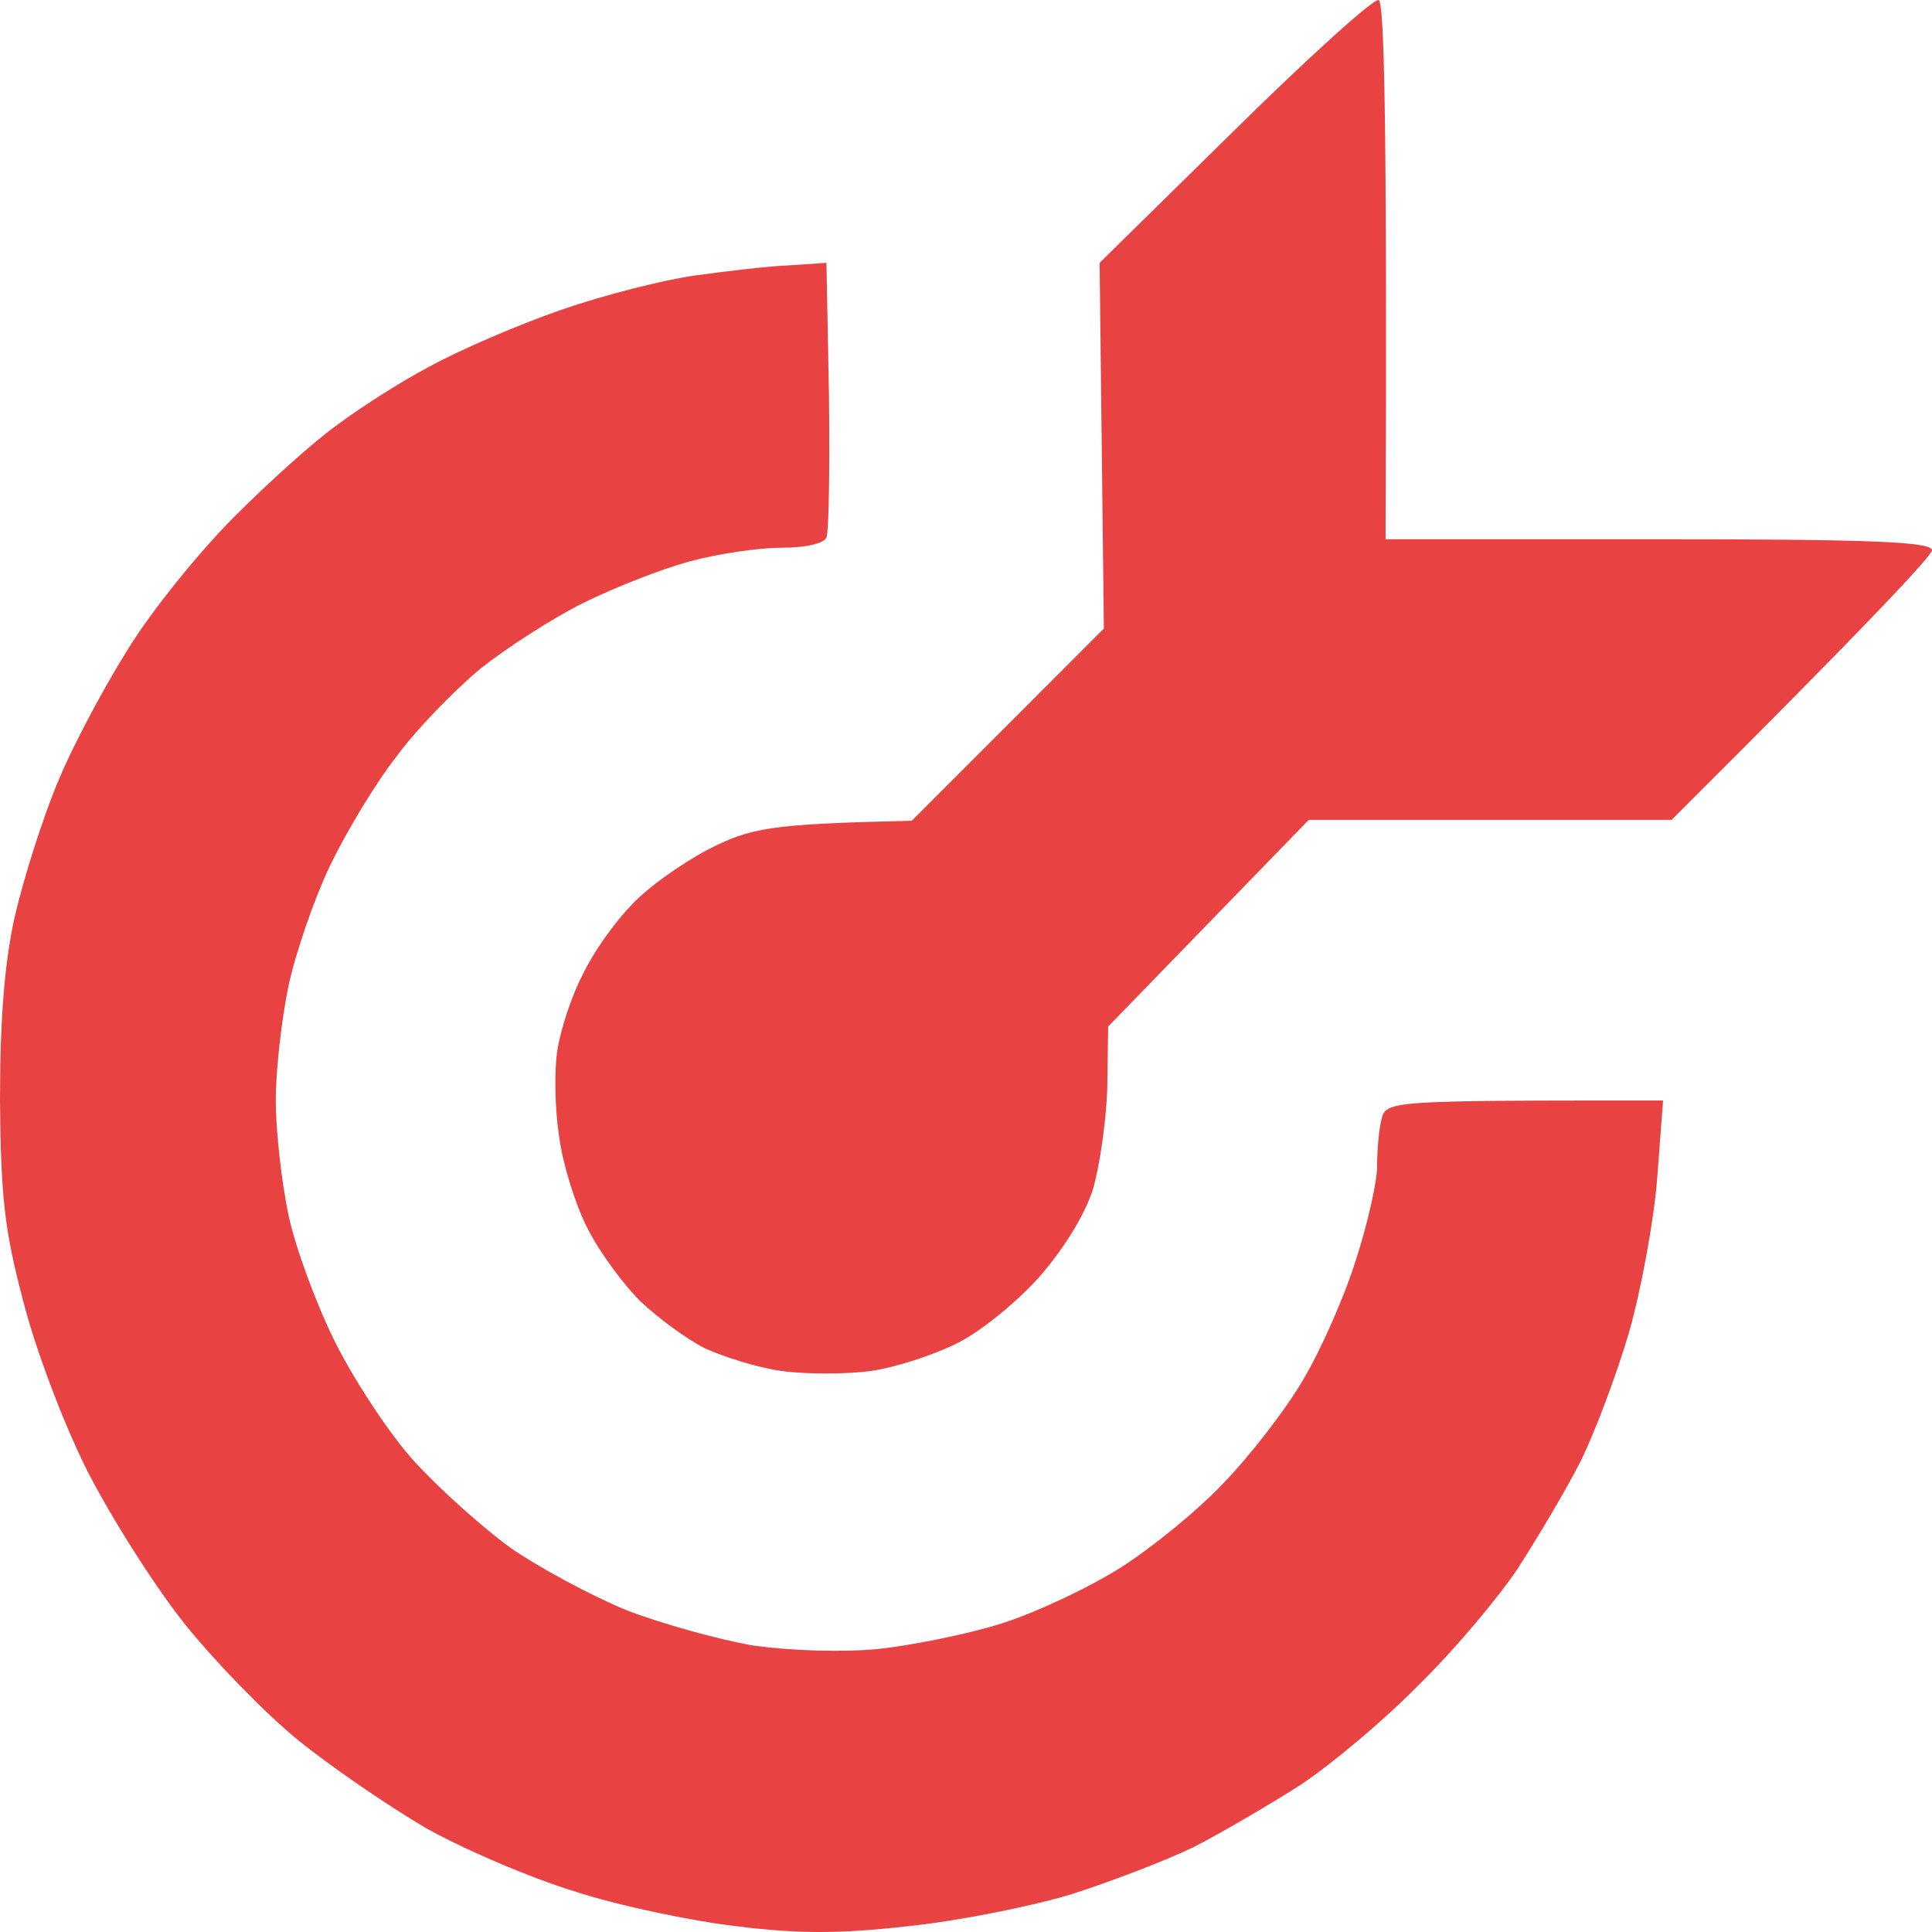
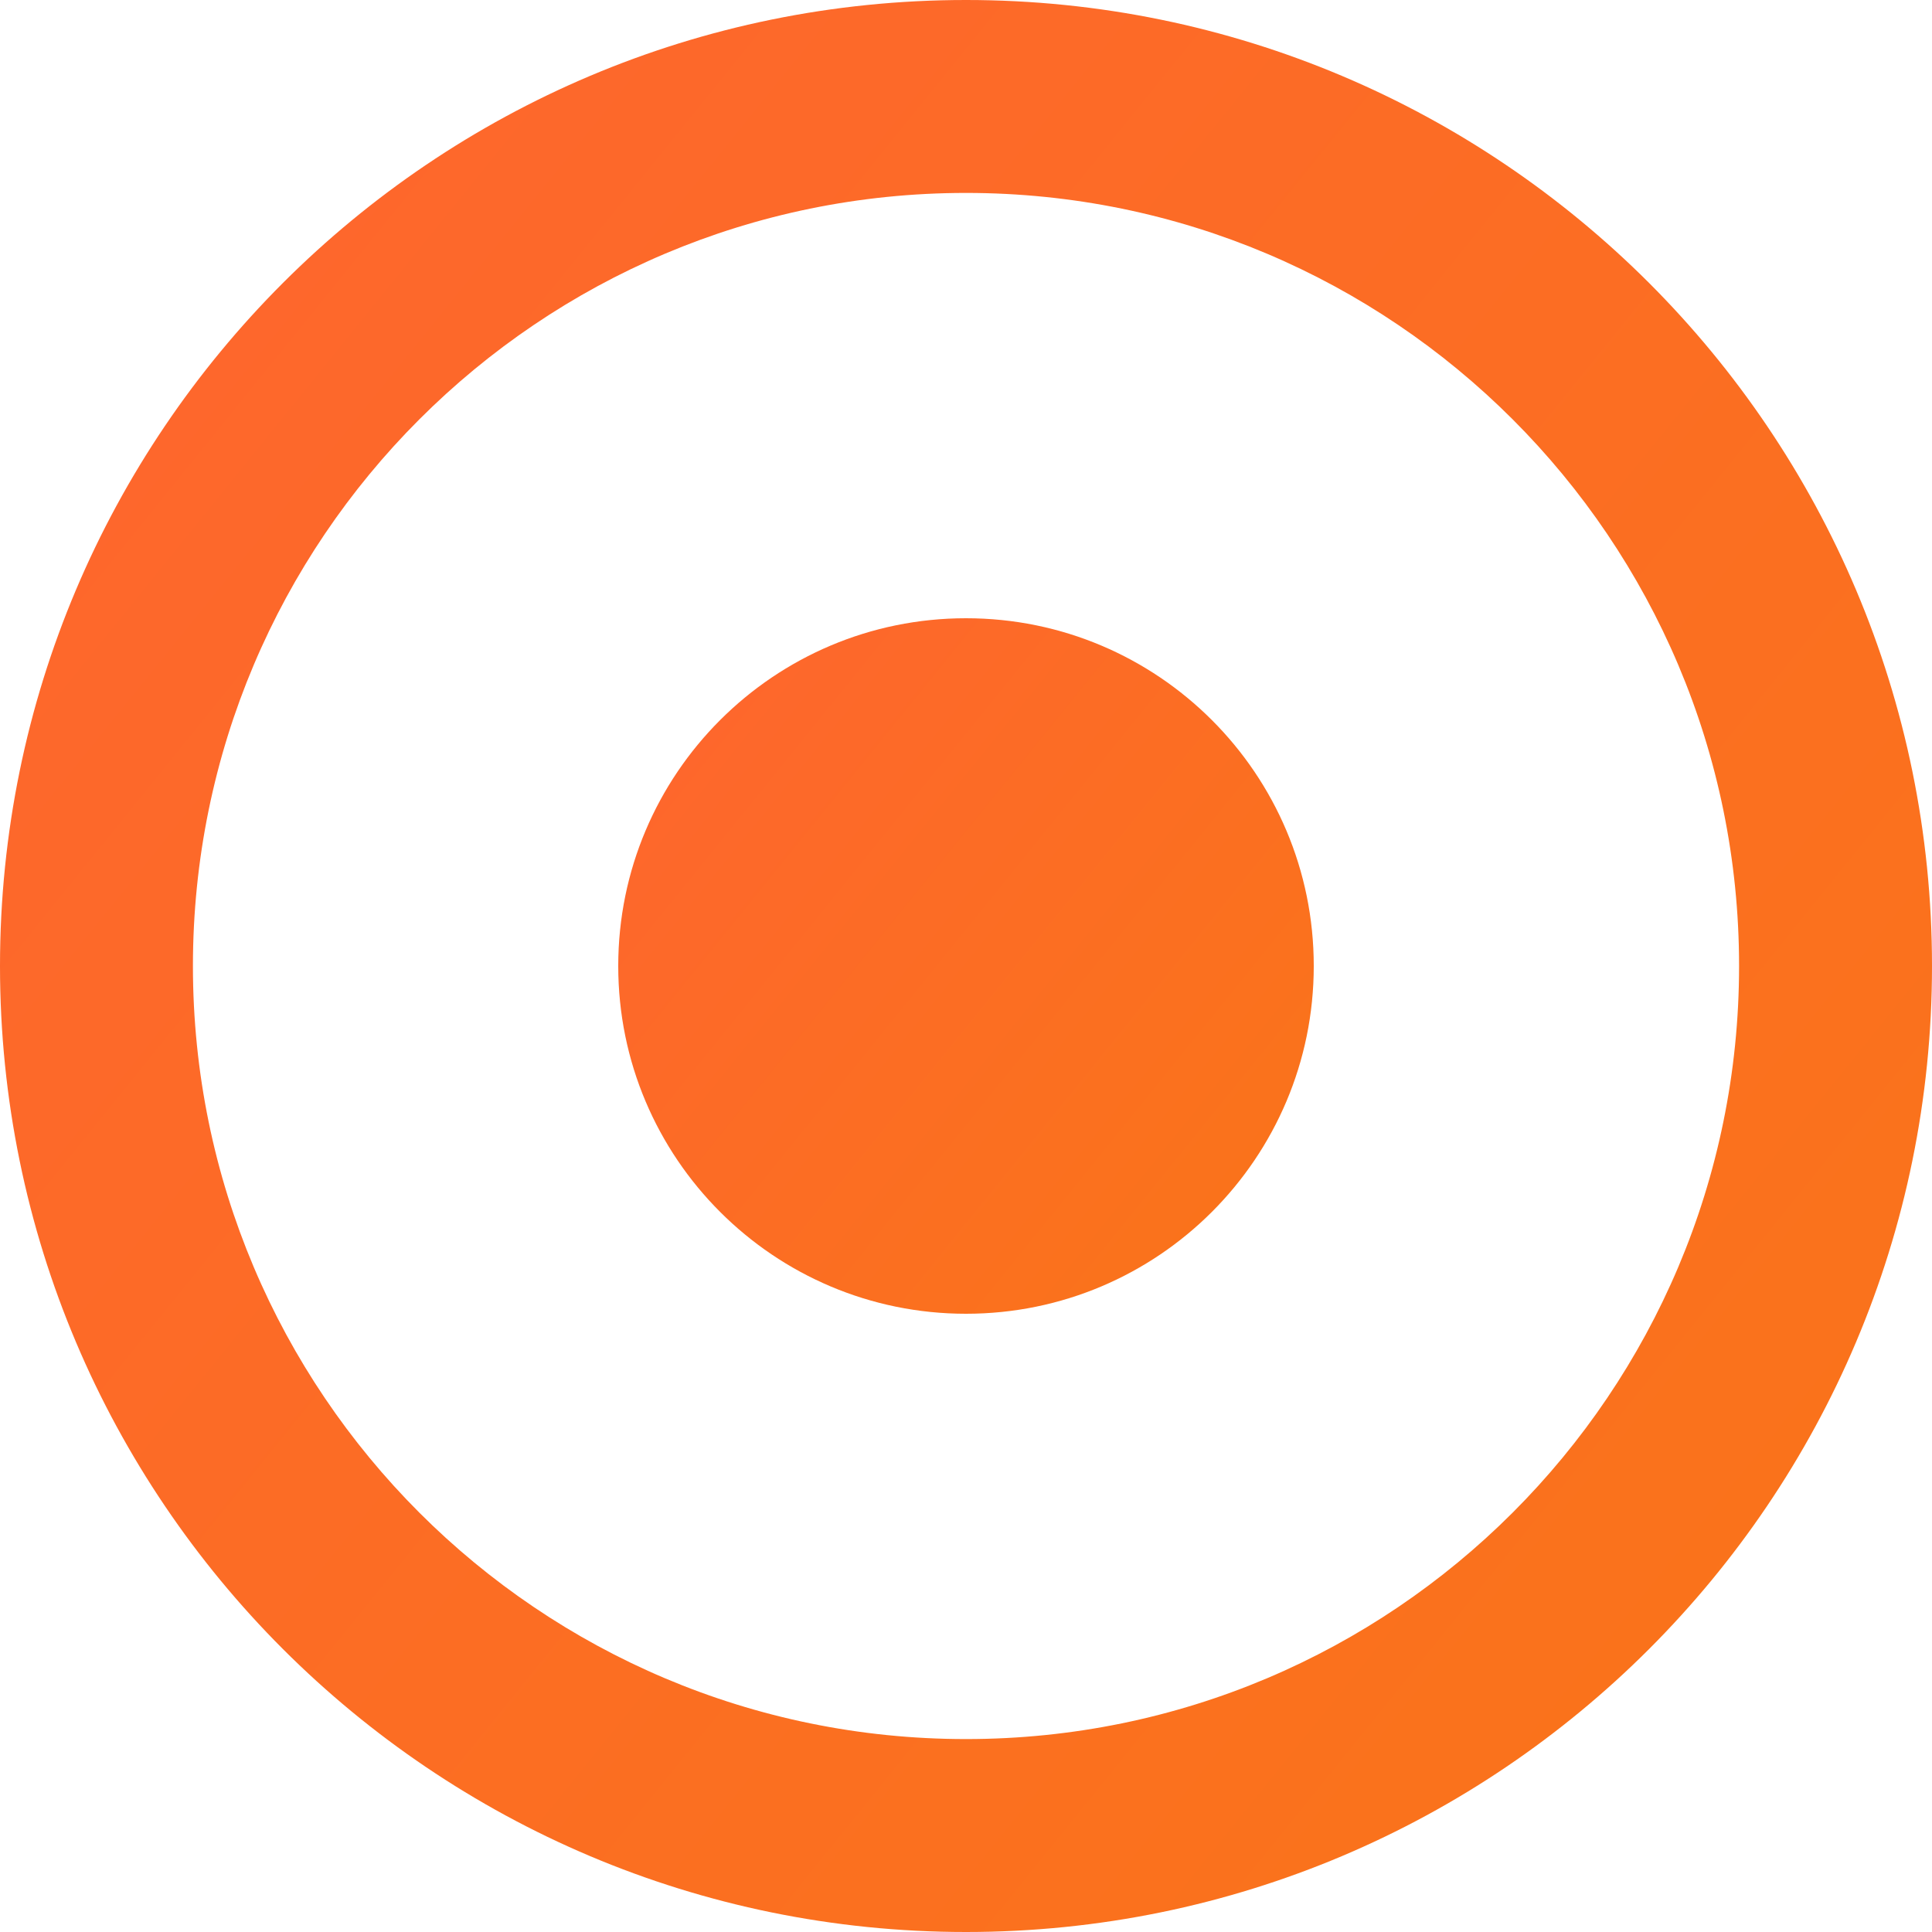
- <svg xmlns="http://www.w3.org/2000/svg" width="45" height="45" viewBox="0 0 45 45" fill="none">
-   <path d="M25.612 6.122L28.774 3.013C30.504 1.309 32.015 -0.058 32.114 0.002C32.234 0.061 32.313 2.458 32.273 12.56H38.637C43.588 12.56 45 12.619 45 12.817C45 12.936 43.628 14.422 38.935 19.096H30.484L25.811 23.91L25.791 25.316C25.771 26.089 25.612 27.178 25.453 27.713C25.254 28.327 24.757 29.119 24.18 29.773C23.663 30.347 22.808 31.041 22.271 31.298C21.754 31.555 20.86 31.853 20.283 31.932C19.726 32.011 18.771 32.011 18.195 31.932C17.638 31.853 16.823 31.595 16.405 31.397C16.008 31.199 15.331 30.704 14.914 30.308C14.516 29.912 13.959 29.159 13.681 28.604C13.403 28.069 13.104 27.099 13.025 26.485C12.925 25.851 12.905 24.94 12.985 24.445C13.065 23.949 13.323 23.177 13.562 22.721C13.78 22.246 14.277 21.533 14.655 21.137C15.013 20.721 15.848 20.127 16.485 19.79C17.499 19.275 17.897 19.195 21.237 19.116L25.711 14.64L25.612 6.122Z" fill="#E84342" />
-   <path d="M16.167 6.42C16.883 6.321 17.857 6.202 18.354 6.182L19.249 6.122L19.308 9.193C19.328 10.876 19.308 12.382 19.249 12.52C19.189 12.659 18.771 12.758 18.195 12.758C17.678 12.758 16.723 12.897 16.067 13.075C15.411 13.253 14.297 13.689 13.582 14.046C12.866 14.402 11.792 15.095 11.195 15.571C10.599 16.066 9.704 16.977 9.227 17.631C8.73 18.265 8.034 19.433 7.676 20.186C7.318 20.939 6.88 22.206 6.721 22.959C6.562 23.712 6.423 24.92 6.423 25.633C6.423 26.346 6.562 27.554 6.721 28.307C6.88 29.06 7.377 30.407 7.815 31.278C8.252 32.15 9.068 33.398 9.644 34.032C10.221 34.665 11.235 35.577 11.891 36.052C12.547 36.508 13.761 37.161 14.576 37.498C15.391 37.815 16.743 38.191 17.559 38.33C18.433 38.449 19.627 38.488 20.442 38.409C21.198 38.33 22.51 38.072 23.325 37.815C24.14 37.557 25.393 36.963 26.109 36.508C26.825 36.052 27.899 35.18 28.495 34.547C29.092 33.932 29.927 32.863 30.345 32.15C30.762 31.456 31.319 30.189 31.578 29.357C31.856 28.505 32.075 27.515 32.075 27.178C32.075 26.822 32.114 26.326 32.174 26.089C32.273 25.633 32.313 25.633 38.736 25.633L38.597 27.475C38.517 28.465 38.219 30.07 37.941 31.041C37.662 31.991 37.165 33.318 36.827 34.012C36.489 34.685 35.813 35.814 35.356 36.527C34.879 37.24 33.844 38.468 33.029 39.261C32.234 40.073 31.001 41.103 30.285 41.578C29.569 42.034 28.456 42.688 27.799 43.024C27.143 43.341 25.851 43.836 24.916 44.133C23.981 44.411 22.291 44.748 21.138 44.866C19.547 45.045 18.593 45.045 17.161 44.866C16.127 44.748 14.417 44.391 13.383 44.054C12.349 43.737 10.778 43.064 9.903 42.569C9.028 42.054 7.696 41.142 6.94 40.528C6.184 39.914 4.991 38.686 4.295 37.815C3.599 36.943 2.585 35.339 2.028 34.249C1.472 33.14 0.815 31.397 0.537 30.288C0.099 28.644 0.02 27.852 0 25.633C0 23.791 0.099 22.464 0.338 21.374C0.537 20.503 0.994 19.037 1.392 18.106C1.79 17.175 2.585 15.709 3.162 14.838C3.738 13.966 4.812 12.659 5.568 11.926C6.304 11.193 7.318 10.282 7.815 9.926C8.312 9.549 9.286 8.915 10.002 8.539C10.718 8.143 12.11 7.549 13.084 7.212C14.059 6.875 15.451 6.519 16.167 6.42Z" fill="#E84342" />
+ <svg xmlns="http://www.w3.org/2000/svg" width="50" height="50" viewBox="0 0 50 50" fill="none">
+   <path d="M50 25C50 38.807 38.807 50 25 50C11.193 50 0 38.807 0 25C0 11.193 11.193 0 25 0C38.807 0 50 11.193 50 25ZM4.993 25C4.993 36.05 13.95 45.007 25 45.007C36.05 45.007 45.007 36.05 45.007 25C45.007 13.95 36.05 4.993 25 4.993C13.95 4.993 4.993 13.95 4.993 25Z" fill="url(#paint0_linear_2701_4506)" />
+   <circle cx="25" cy="25" r="9" fill="url(#paint1_linear_2701_4506)" />
+   <defs>
+     <linearGradient id="paint0_linear_2701_4506" x1="-8.654" y1="-2.885" x2="56.731" y2="50" gradientUnits="userSpaceOnUse">
+       <stop stop-color="#FF6332" />
+       <stop offset="1" stop-color="#F97616" />
+     </linearGradient>
+     <linearGradient id="paint1_linear_2701_4506" x1="12.885" y1="14.961" x2="36.423" y2="34" gradientUnits="userSpaceOnUse">
+       <stop stop-color="#FF6332" />
+       <stop offset="1" stop-color="#F97616" />
+     </linearGradient>
+   </defs>
</svg>
